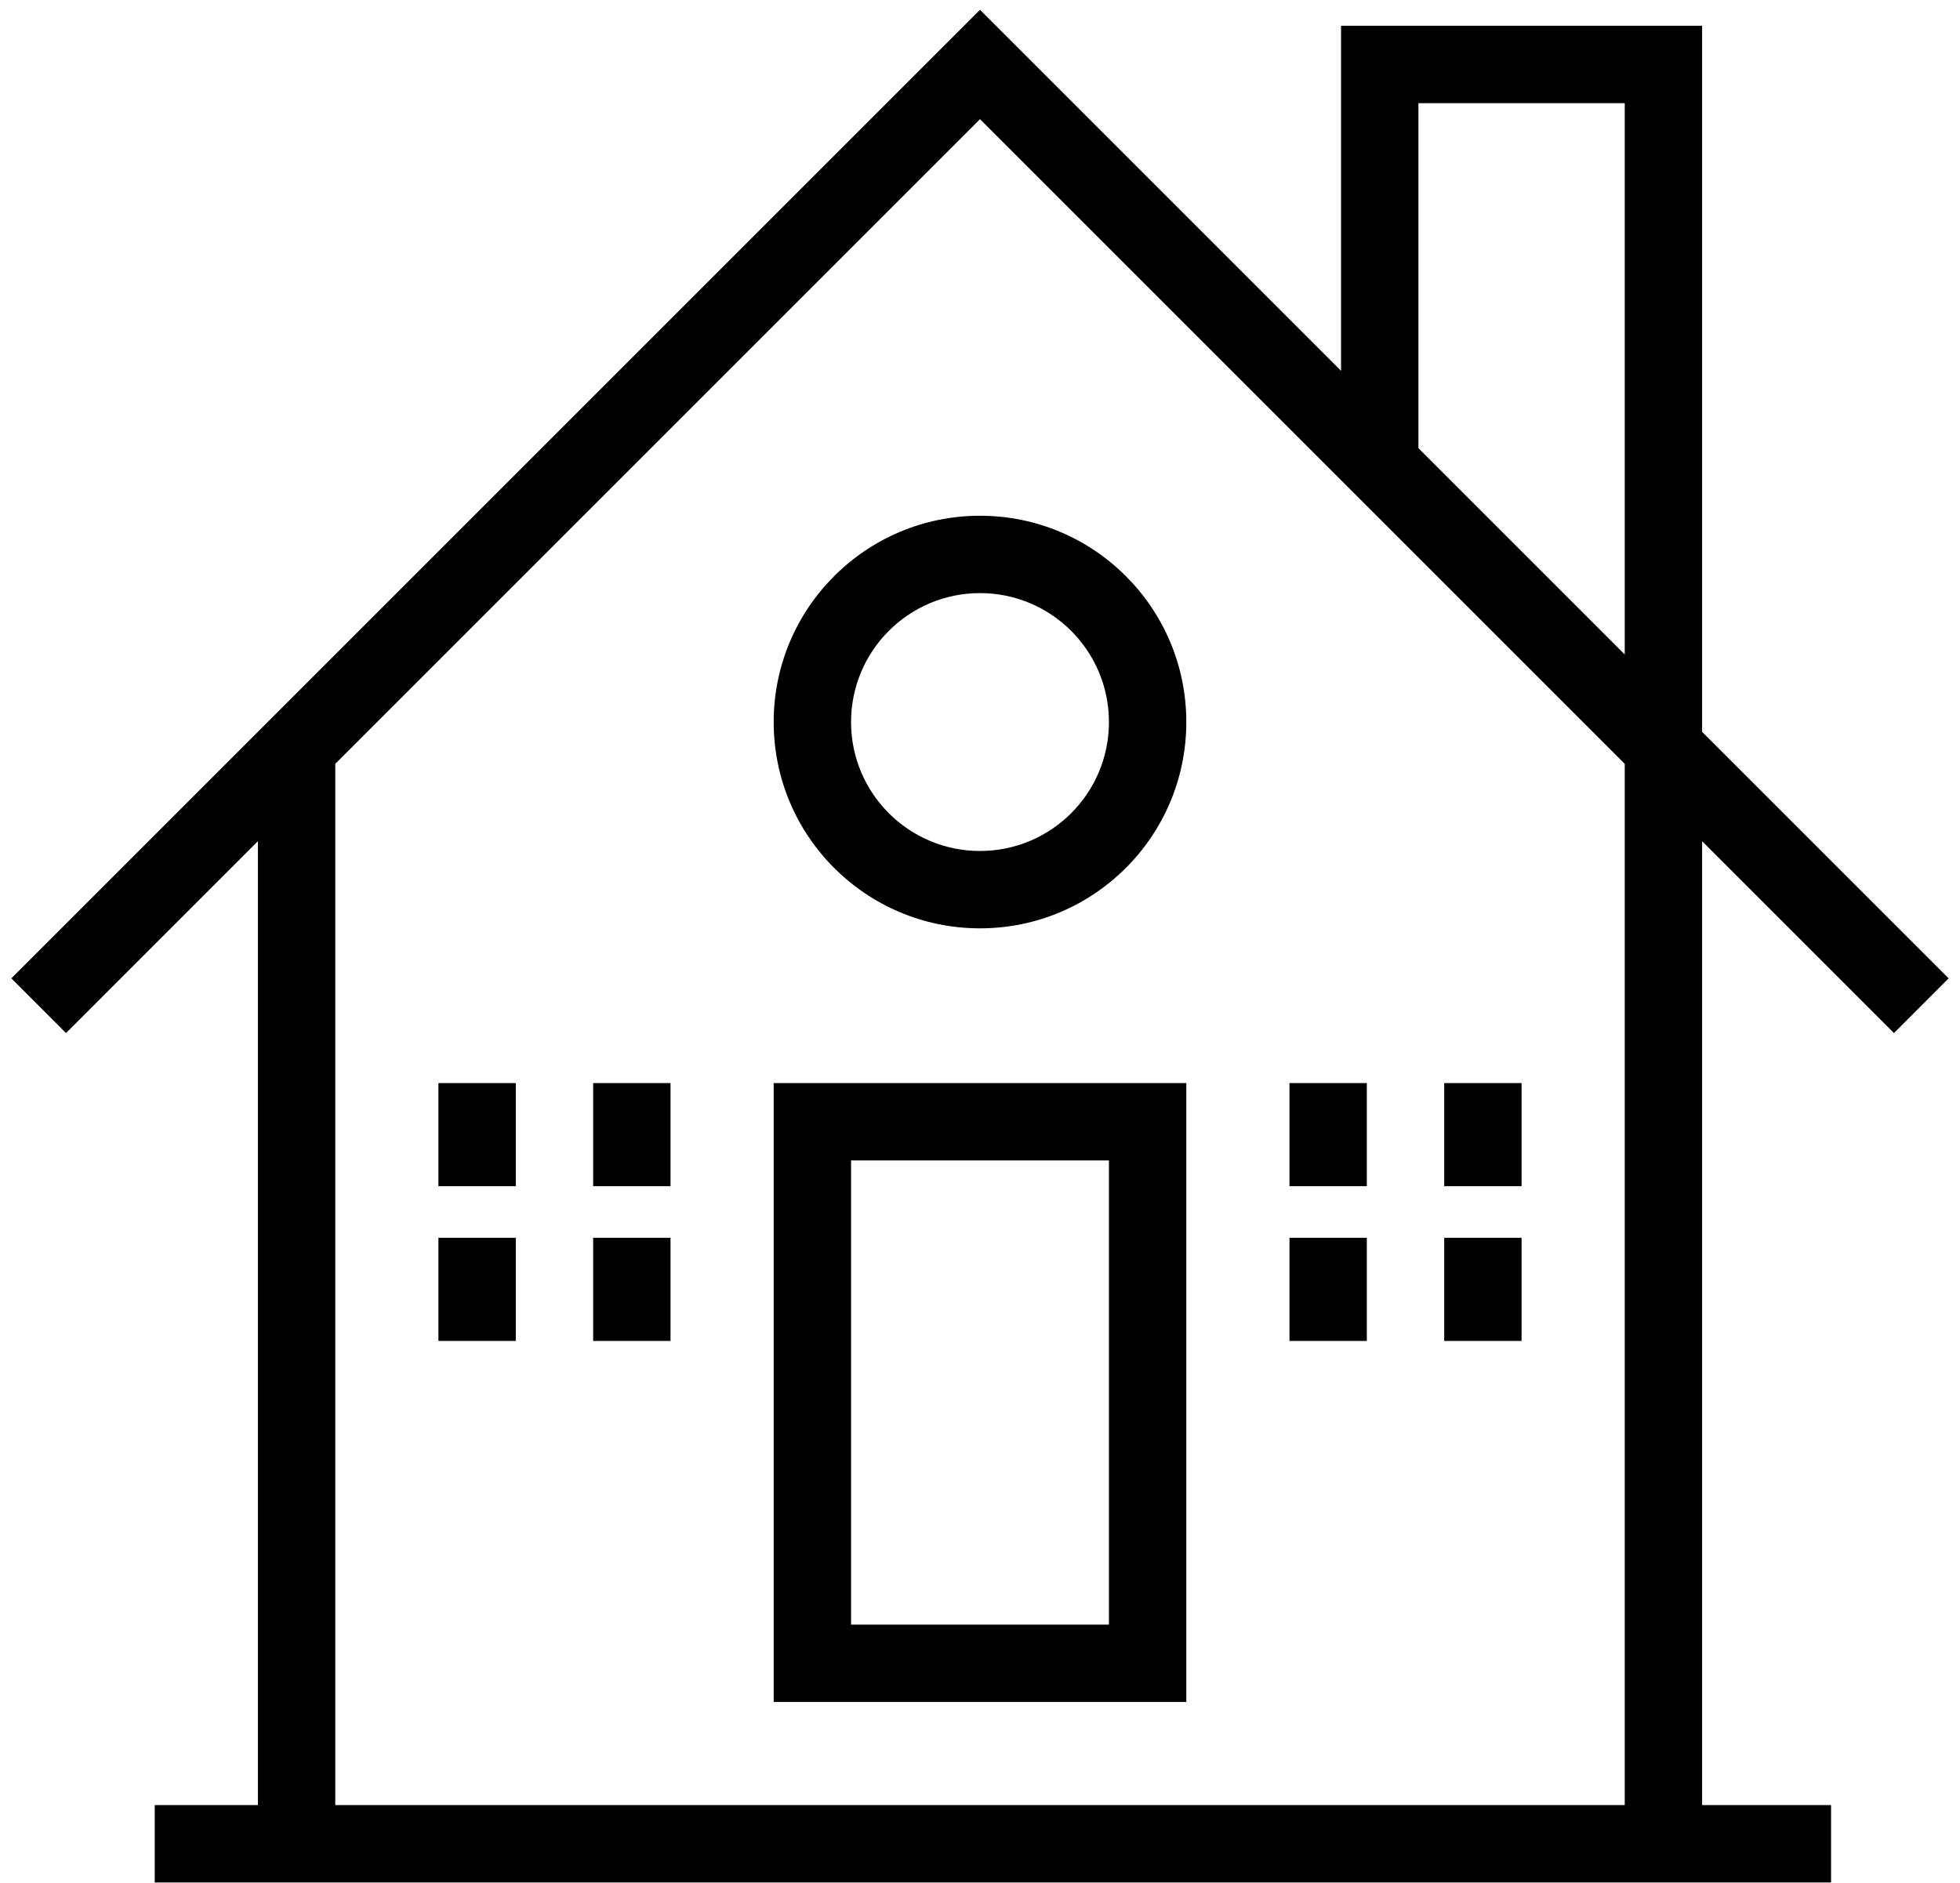
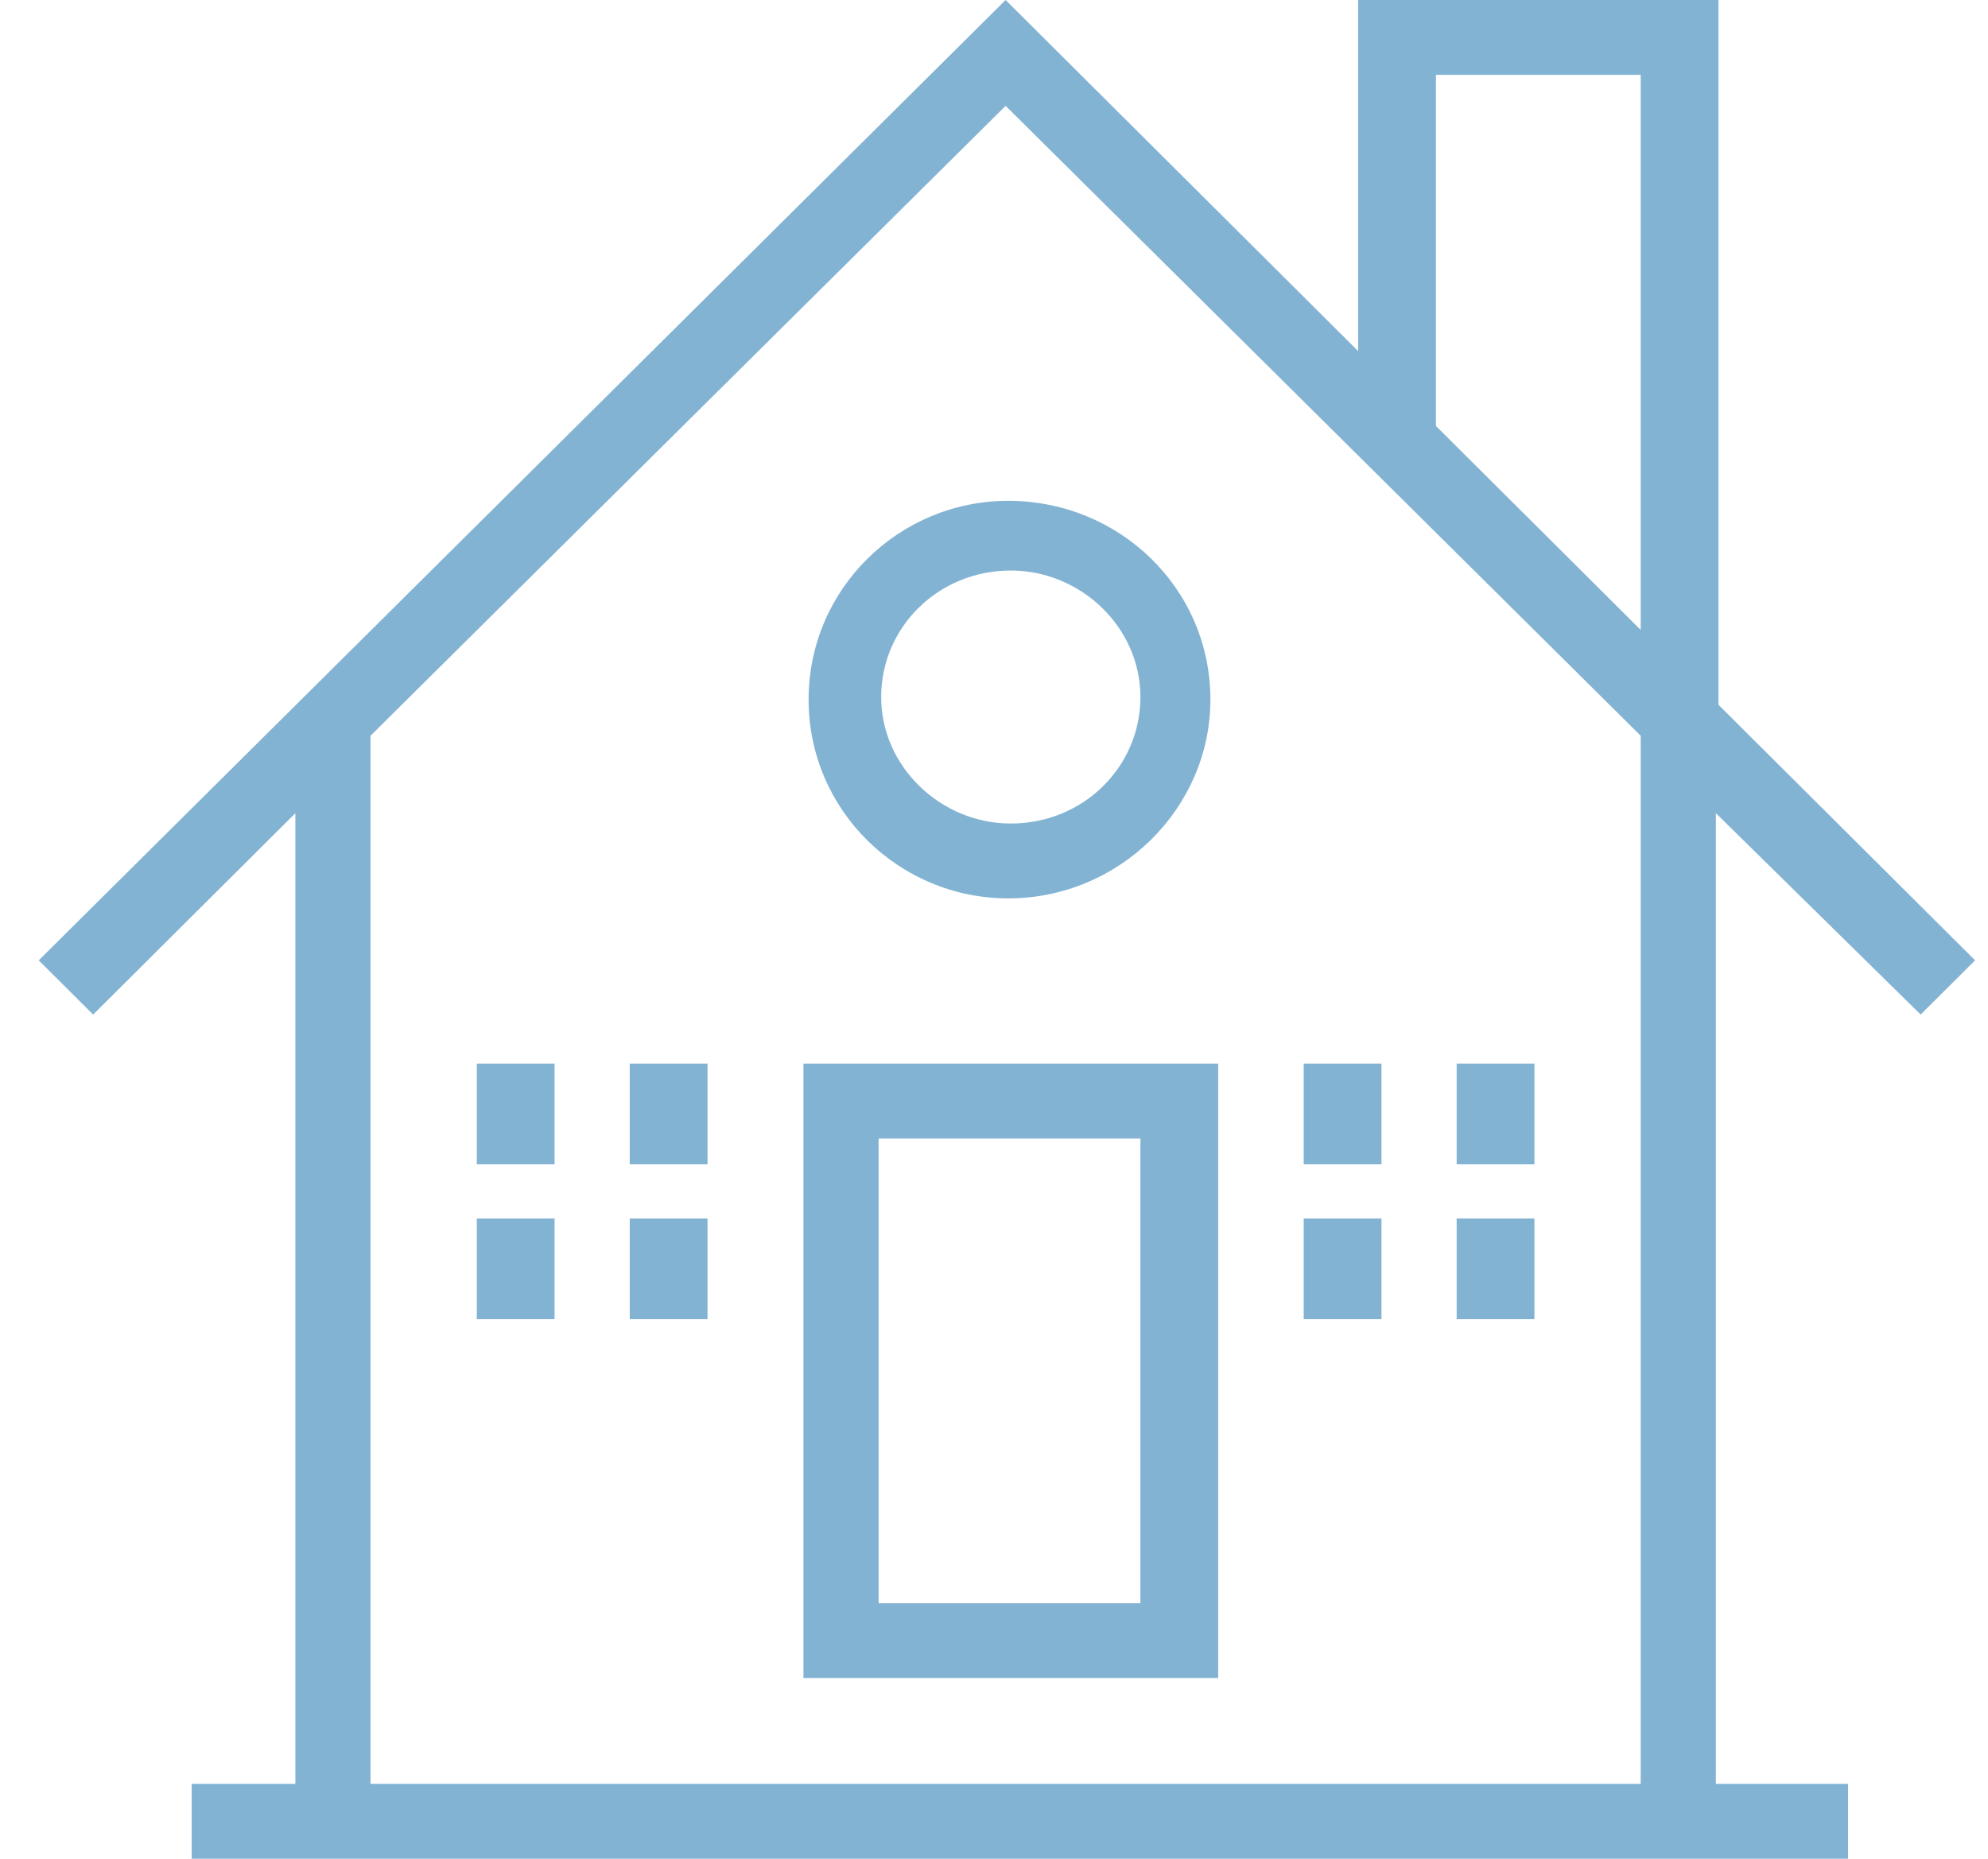
- <svg xmlns="http://www.w3.org/2000/svg" width="76" height="73" fill="none">
-   <path fill="#000" fill-rule="evenodd" d="M38 .379.44 37.939l2.12 2.122L10 32.62V70H6v3h65v-3h-5V32.621l7.44 7.44 2.12-2.122L66 28.38V1H52v13.379l-14-14Zm17 17 8 8V4h-8v13.379Zm8 12.242-25-25-25 25V70h50V29.621ZM30 42v24h16V42H30Zm3 21V45h10v18H33ZM17 42h3v4h-3v-4Zm9 0h-3v4h3v-4Zm-9 6h3v4h-3v-4Zm9 0h-3v4h3v-4Zm24-6h3v4h-3v-4Zm9 0h-3v4h3v-4Zm-9 6h3v4h-3v-4Zm9 0h-3v4h3v-4ZM33 28a5 5 0 1 1 10 0 5 5 0 0 1-10 0Zm5-8a8 8 0 1 0 0 16 8 8 0 0 0 0-16Z" clip-rule="evenodd" />
+ <svg xmlns="http://www.w3.org/2000/svg" width="77" height="72" viewBox="0 0 77 72" fill="none">
+   <path d="M31.119 65H47.183V41.2H31.119V65ZM34.03 44.1H44.171V62.1H34.03V44.1Z" fill="#83B3D3" />
+   <path d="M74.392 39.3L76.5 37.2L66.56 27.3V0H52.604V13.6L38.95 0L1.5 37.2L3.608 39.3L11.44 31.5V69.1H7.424V72H71.58V69.1H66.46V31.5L74.392 39.3ZM63.548 69.1H14.351V28.5L38.95 4.1L63.548 28.5V69.1ZM63.548 24.4L55.617 16.5V2.9H63.548V24.4Z" fill="#83B3D3" />
+   <path d="M31.319 27.1C31.319 31.4 34.833 34.8 39.05 34.8C43.367 34.8 46.882 31.3 46.882 27.1C46.882 22.8 43.367 19.4 39.05 19.4C34.833 19.4 31.319 22.8 31.319 27.1ZM39.151 22.1C41.861 22.1 44.171 24.3 44.171 27C44.171 29.7 41.962 31.9 39.151 31.9C36.44 31.9 34.13 29.7 34.13 27C34.13 24.3 36.339 22.1 39.151 22.1Z" fill="#83B3D3" />
+   <path d="M21.48 41.2H18.468V45.1H21.48V41.2Z" fill="#83B3D3" />
+   <path d="M27.404 41.2H24.392V45.1H27.404V41.2Z" fill="#83B3D3" />
+   <path d="M21.48 47.2H18.468V51.1H21.48V47.2Z" fill="#83B3D3" />
+   <path d="M27.404 47.2H24.392V51.1H27.404V47.2Z" fill="#83B3D3" />
+   <path d="M53.508 41.2H50.496V45.1H53.508V41.2Z" fill="#83B3D3" />
+   <path d="M59.432 41.2H56.42V45.1H59.432V41.2Z" fill="#83B3D3" />
+   <path d="M53.508 47.2H50.496V51.1H53.508V47.2Z" fill="#83B3D3" />
+   <path d="M59.432 47.2H56.42V51.1H59.432V47.2Z" fill="#83B3D3" />
</svg>
